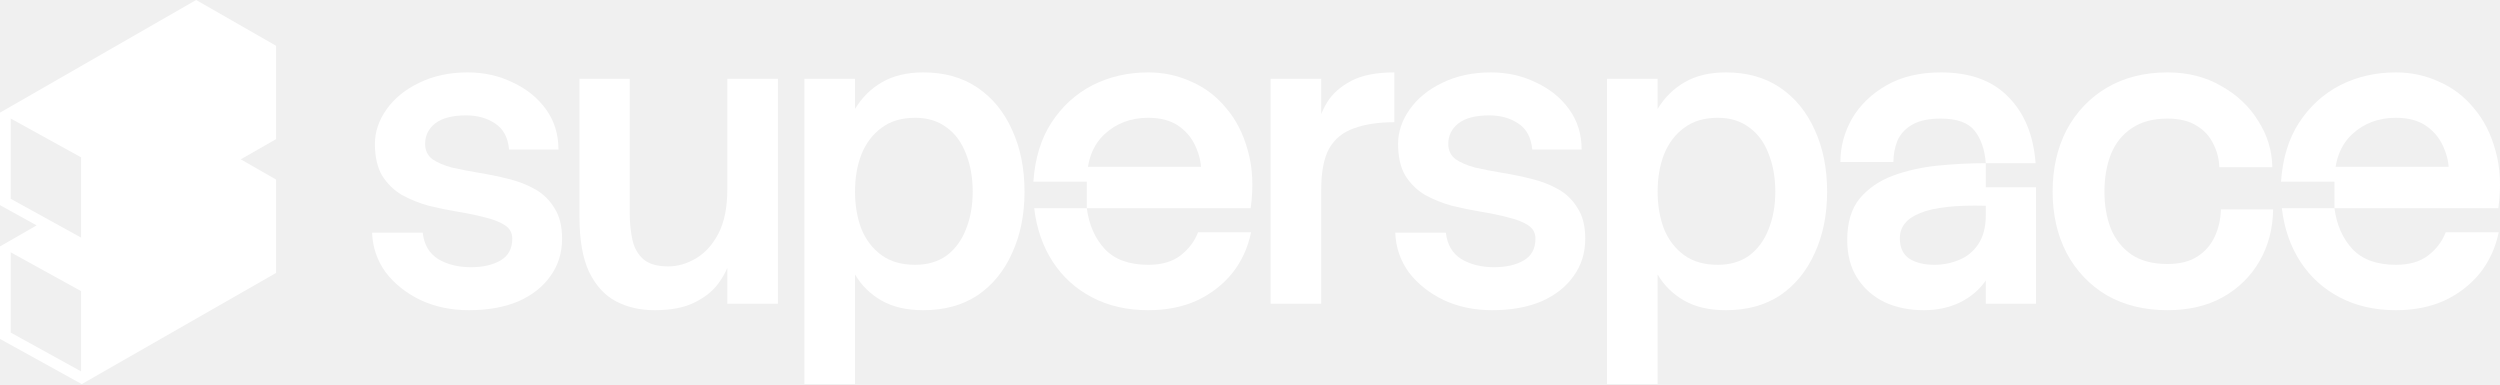
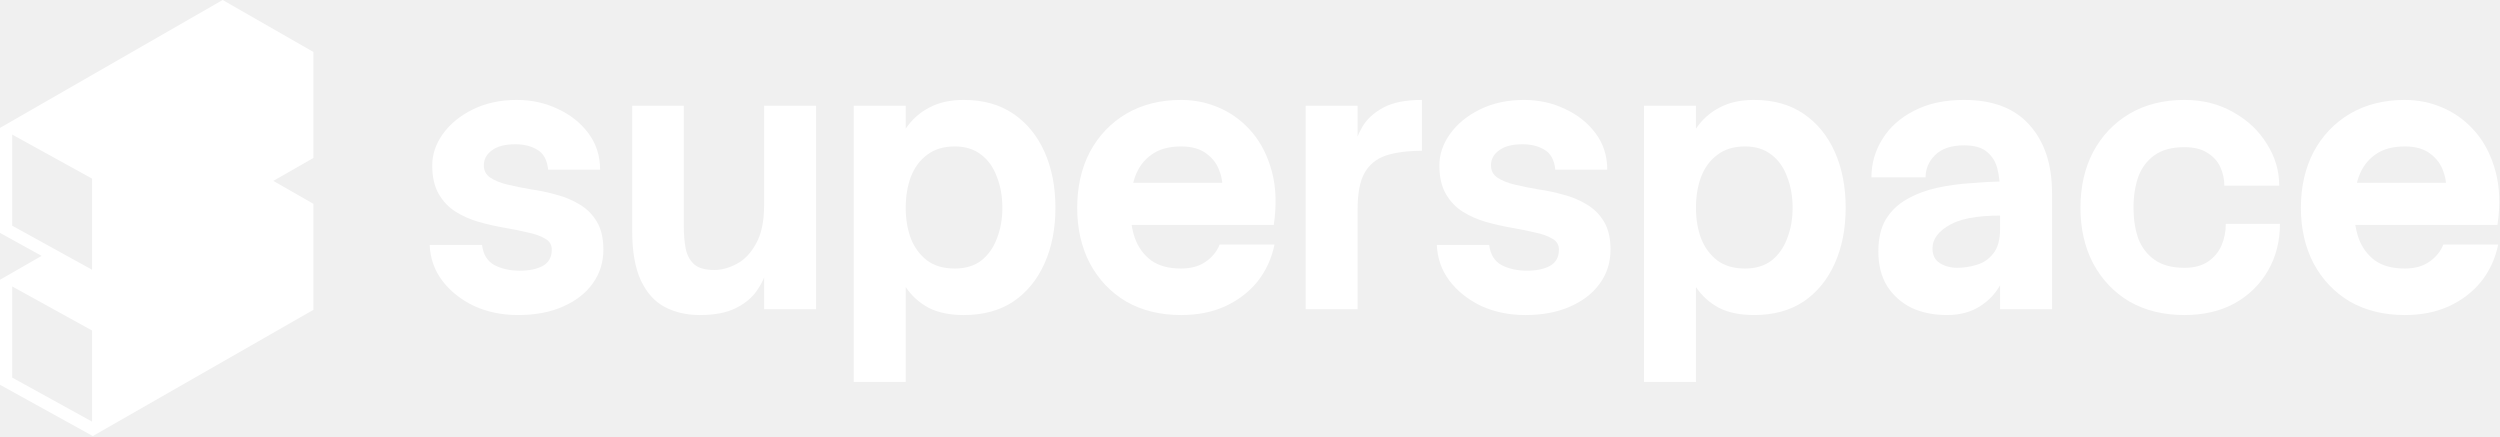
- <svg xmlns="http://www.w3.org/2000/svg" preserveAspectRatio="none" overflow="visible" style="display: block;" width="1666.24" height="256" viewBox="0 0 1666.24 256" fill="none">
-   <g id="Group 12">
-     <g id="superspace">
-       <path id="Vector" d="M1555.9 138.742V111.168H1643.98L1631.93 118.931C1632.64 112.149 1631.75 105.724 1629.25 99.656C1626.93 93.41 1623.1 88.323 1617.74 84.397C1612.39 80.47 1605.43 78.507 1596.86 78.507C1585.26 78.507 1575.53 82.166 1567.68 89.483C1559.83 96.801 1555.9 107.331 1555.9 121.073H1520.29C1521.36 105.546 1525.38 92.428 1532.34 81.72C1539.48 70.833 1548.58 62.533 1559.65 56.822C1570.89 51.111 1583.3 48.256 1596.86 48.256C1607.03 48.256 1616.58 50.308 1625.5 54.413C1634.61 58.339 1642.37 64.229 1648.8 72.082C1655.4 79.756 1660.22 89.216 1663.25 100.459C1666.46 111.703 1667.09 124.464 1665.13 138.742H1555.9ZM1596.86 206.741C1582.76 206.741 1570.27 203.885 1559.38 198.174C1548.49 192.463 1539.75 184.521 1533.14 174.348C1526.54 164.175 1522.44 152.306 1520.83 138.742H1555.9C1557.33 149.808 1561.34 158.91 1567.95 166.049C1574.55 173.009 1584.19 176.49 1596.86 176.49C1605.78 176.49 1612.92 174.437 1618.28 170.332C1623.81 166.049 1627.74 160.873 1630.06 154.805H1665.39C1663.25 165.156 1659.06 174.259 1652.81 182.111C1646.56 189.786 1638.71 195.854 1629.25 200.316C1619.79 204.599 1609 206.741 1596.86 206.741Z" fill="white" />
-       <path id="Vector_2" d="M1515.04 139.545C1514.86 152.395 1511.83 163.907 1505.94 174.08C1500.05 184.253 1491.84 192.285 1481.31 198.174C1470.96 203.885 1458.73 206.741 1444.63 206.741C1429.28 206.741 1415.81 203.439 1404.21 196.836C1392.78 190.054 1383.86 180.684 1377.43 168.726C1371.19 156.768 1368.06 143.115 1368.06 127.766C1368.06 112.239 1371.19 98.496 1377.43 86.538C1383.86 74.581 1392.78 65.211 1404.21 58.429C1415.81 51.647 1429.28 48.256 1444.63 48.256C1458.19 48.256 1470.15 51.29 1480.5 57.358C1491.03 63.247 1499.24 71.011 1505.13 80.649C1511.2 90.108 1514.32 100.37 1514.5 111.436H1479.17C1478.99 105.903 1477.65 100.727 1475.15 95.908C1472.83 90.911 1469.17 86.895 1464.17 83.861C1459.18 80.649 1452.66 79.042 1444.63 79.042C1434.99 79.042 1427.05 81.184 1420.8 85.468C1414.56 89.572 1409.92 95.373 1406.88 102.869C1404.03 110.186 1402.6 118.485 1402.6 127.766C1402.6 136.868 1404.03 145.078 1406.88 152.395C1409.92 159.713 1414.56 165.513 1420.8 169.797C1427.05 173.902 1434.99 175.954 1444.63 175.954C1452.84 175.954 1459.53 174.259 1464.71 170.868C1469.88 167.477 1473.72 163.015 1476.22 157.482C1478.72 151.949 1480.06 145.97 1480.24 139.545H1515.04Z" fill="white" />
-       <path id="Vector_3" d="M1282.3 206.741C1272.48 206.741 1263.74 204.956 1256.06 201.387C1248.39 197.639 1242.32 192.285 1237.86 185.324C1233.4 178.363 1231.17 169.886 1231.17 159.891C1231.17 148.291 1233.93 139.099 1239.47 132.317C1245.18 125.535 1252.58 120.449 1261.69 117.058C1270.97 113.666 1280.96 111.436 1291.67 110.365C1302.56 109.294 1313.18 108.758 1323.53 108.758V137.136C1303.54 136.6 1288.99 138.207 1279.89 141.955C1270.79 145.524 1266.24 151.146 1266.24 158.821C1266.24 165.067 1268.38 169.618 1272.66 172.474C1276.95 175.151 1282.48 176.49 1289.26 176.49C1294.97 176.49 1300.41 175.419 1305.59 173.277C1310.94 171.135 1315.23 167.655 1318.44 162.836C1321.83 157.839 1323.53 151.325 1323.53 143.293V124.821H1356.99V202.458H1323.53V186.93C1319.24 193.177 1313.44 198.085 1306.13 201.654C1298.99 205.045 1291.04 206.741 1282.3 206.741ZM1226.62 107.955C1226.62 97.782 1229.2 88.145 1234.38 79.042C1239.73 69.94 1247.41 62.533 1257.4 56.822C1267.4 51.111 1279.44 48.256 1293.54 48.256C1313 48.256 1327.99 53.699 1338.52 64.586C1349.23 75.294 1355.3 90.019 1356.72 108.758H1323.53C1322.81 99.656 1320.31 92.428 1316.03 87.074C1311.75 81.719 1304.25 79.042 1293.54 79.042C1285.51 79.042 1279.18 80.381 1274.54 83.058C1269.9 85.735 1266.59 89.305 1264.63 93.767C1262.85 98.228 1261.95 102.958 1261.95 107.955H1226.62Z" fill="white" />
-       <path id="Vector_4" d="M1150.31 206.741C1139.25 206.741 1129.96 204.599 1122.47 200.316C1114.97 196.032 1109.08 190.232 1104.8 182.915V72.617C1109.44 64.943 1115.51 58.964 1123 54.681C1130.5 50.397 1139.6 48.256 1150.31 48.256C1164.41 48.256 1176.46 51.647 1186.45 58.429C1196.45 65.211 1204.12 74.581 1209.48 86.538C1215.01 98.496 1217.77 112.239 1217.77 127.766C1217.77 143.115 1215.01 156.768 1209.48 168.726C1204.12 180.684 1196.45 190.054 1186.45 196.836C1176.46 203.439 1164.41 206.741 1150.31 206.741ZM1071.07 256V52.539H1104.8V256H1071.07ZM1144.96 176.49C1153.17 176.49 1160.13 174.437 1165.84 170.332C1171.55 166.049 1175.83 160.248 1178.69 152.931C1181.72 145.435 1183.24 137.047 1183.24 127.766C1183.24 118.307 1181.72 109.829 1178.69 102.333C1175.83 94.837 1171.55 89.037 1165.84 84.932C1160.13 80.649 1153.17 78.507 1144.96 78.507C1135.85 78.507 1128.36 80.738 1122.47 85.2C1116.58 89.483 1112.12 95.373 1109.08 102.869C1106.23 110.186 1104.8 118.485 1104.8 127.766C1104.8 136.868 1106.23 145.167 1109.08 152.663C1112.12 159.981 1116.58 165.781 1122.47 170.064C1128.36 174.348 1135.85 176.49 1144.96 176.49Z" fill="white" />
-       <path id="Vector_5" d="M963.667 155.073C964.56 163.104 968.04 168.994 974.108 172.742C980.176 176.311 987.405 178.096 995.793 178.096C1003.82 178.096 1010.43 176.579 1015.6 173.545C1020.78 170.511 1023.37 165.692 1023.37 159.088C1023.37 155.162 1021.67 152.128 1018.28 149.986C1014.89 147.844 1010.52 146.149 1005.16 144.9C999.809 143.472 993.83 142.222 987.226 141.152C980.801 140.081 974.287 138.742 967.683 137.136C961.258 135.351 955.279 132.942 949.746 129.908C944.392 126.695 940.019 122.412 936.628 117.058C933.416 111.525 931.81 104.475 931.81 95.908C931.81 87.877 934.398 80.203 939.573 72.885C944.749 65.568 951.977 59.678 961.258 55.216C970.717 50.576 981.515 48.256 993.651 48.256C1004.54 48.256 1014.53 50.486 1023.64 54.948C1032.92 59.232 1040.32 65.211 1045.86 72.885C1051.39 80.559 1054.15 89.483 1054.15 99.656H1021.23C1020.51 91.625 1017.39 85.825 1011.86 82.255C1006.5 78.686 1000.08 76.901 992.58 76.901C983.478 76.901 976.607 78.686 971.967 82.255C967.505 85.825 965.274 90.376 965.274 95.908C965.274 100.192 966.88 103.583 970.093 106.081C973.484 108.401 977.856 110.275 983.21 111.703C988.743 112.953 994.722 114.113 1001.15 115.184C1007.75 116.254 1014.27 117.593 1020.69 119.199C1027.29 120.805 1033.27 123.126 1038.63 126.16C1043.98 129.194 1048.26 133.388 1051.48 138.742C1054.87 143.918 1056.56 150.7 1056.56 159.088C1056.56 168.547 1053.98 176.846 1048.8 183.985C1043.8 191.124 1036.66 196.746 1027.38 200.851C1018.1 204.778 1007.13 206.741 994.454 206.741C982.675 206.741 971.966 204.51 962.329 200.048C952.691 195.408 944.928 189.25 939.038 181.576C933.327 173.723 930.293 164.889 929.936 155.073H963.667Z" fill="white" />
-       <path id="Vector_6" d="M846.856 52.539H880.588V202.458H846.856V52.539ZM880.588 126.427L876.572 101.53C876.572 96.89 877.018 91.536 877.911 85.468C878.982 79.399 881.213 73.599 884.604 68.066C888.173 62.355 893.527 57.626 900.666 53.877C907.805 50.13 917.354 48.256 929.312 48.256V81.452C918.782 81.452 909.858 82.79 902.54 85.468C895.223 87.966 889.69 92.428 885.942 98.853C882.373 105.278 880.588 114.47 880.588 126.427Z" fill="white" />
-       <path id="Vector_7" d="M724.349 138.742V111.168H812.426L800.379 118.931C801.093 112.149 800.201 105.724 797.702 99.656C795.382 93.41 791.545 88.323 786.191 84.397C780.836 80.47 773.876 78.507 765.309 78.507C753.708 78.507 743.981 82.166 736.128 89.483C728.275 96.801 724.349 107.331 724.349 121.073H688.743C689.814 105.546 693.83 92.428 700.79 81.72C707.929 70.833 717.031 62.533 728.097 56.822C739.341 51.111 751.745 48.256 765.309 48.256C775.482 48.256 785.031 50.308 793.954 54.413C803.056 58.339 810.82 64.229 817.245 72.082C823.849 79.756 828.668 89.216 831.702 100.459C834.914 111.703 835.539 124.464 833.576 138.742H724.349ZM765.309 206.741C751.209 206.741 738.716 203.885 727.829 198.174C716.942 192.463 708.197 184.521 701.593 174.348C694.99 164.175 690.885 152.306 689.279 138.742H724.349C725.777 149.808 729.792 158.91 736.396 166.049C743 173.009 752.637 176.49 765.309 176.49C774.233 176.49 781.372 174.437 786.726 170.332C792.259 166.049 796.185 160.873 798.505 154.805H833.843C831.702 165.156 827.508 174.259 821.261 182.111C815.014 189.786 807.161 195.854 797.702 200.316C788.243 204.599 777.445 206.741 765.309 206.741Z" fill="white" />
-       <path id="Vector_8" d="M615.377 206.741C604.311 206.741 595.031 204.599 587.535 200.316C580.039 196.032 574.149 190.232 569.866 182.915V72.617C574.506 64.943 580.574 58.964 588.07 54.681C595.566 50.397 604.668 48.256 615.377 48.256C629.476 48.256 641.523 51.647 651.518 58.429C661.513 65.211 669.187 74.581 674.541 86.538C680.074 98.496 682.84 112.239 682.84 127.766C682.84 143.115 680.074 156.768 674.541 168.726C669.187 180.684 661.513 190.054 651.518 196.836C641.523 203.439 629.476 206.741 615.377 206.741ZM536.134 256V52.539H569.866V256H536.134ZM610.023 176.49C618.232 176.49 625.193 174.437 630.904 170.332C636.615 166.049 640.899 160.248 643.754 152.931C646.788 145.435 648.306 137.047 648.306 127.766C648.306 118.307 646.788 109.829 643.754 102.333C640.899 94.837 636.615 89.037 630.904 84.932C625.193 80.649 618.232 78.507 610.023 78.507C600.92 78.507 593.424 80.738 587.535 85.2C581.645 89.483 577.183 95.373 574.149 102.869C571.294 110.186 569.866 118.485 569.866 127.766C569.866 136.868 571.294 145.167 574.149 152.663C577.183 159.981 581.645 165.781 587.535 170.064C593.424 174.348 600.92 176.49 610.023 176.49Z" fill="white" />
-       <path id="Vector_9" d="M518.482 202.456H484.75V52.537H518.482V202.456ZM484.75 126.426L489.034 156.677C489.034 161.318 488.32 166.493 486.892 172.205C485.464 177.916 482.787 183.449 478.861 188.803C475.113 193.979 469.758 198.262 462.798 201.653C456.016 205.044 447.181 206.739 436.294 206.739C426.657 206.739 418.09 204.776 410.594 200.85C403.098 196.923 397.119 190.409 392.657 181.307C388.374 172.205 386.232 160.068 386.232 144.898V52.537H419.696V141.418C419.696 148.378 420.321 154.625 421.57 160.158C422.82 165.512 425.318 169.795 429.066 173.008C432.814 176.042 438.258 177.559 445.397 177.559C451.643 177.559 457.801 175.774 463.869 172.205C469.937 168.635 474.934 163.102 478.861 155.606C482.787 147.932 484.75 138.205 484.75 126.426Z" fill="white" />
-       <path id="Vector_10" d="M281.732 155.073C282.624 163.104 286.104 168.994 292.173 172.742C298.241 176.311 305.469 178.096 313.857 178.096C321.889 178.096 328.492 176.579 333.668 173.545C338.844 170.511 341.432 165.692 341.432 159.088C341.432 155.162 339.736 152.128 336.345 149.986C332.954 147.844 328.582 146.149 323.227 144.9C317.873 143.472 311.894 142.222 305.291 141.152C298.865 140.081 292.351 138.742 285.747 137.136C279.322 135.351 273.343 132.942 267.811 129.908C262.456 126.695 258.084 122.412 254.693 117.058C251.48 111.525 249.874 104.475 249.874 95.908C249.874 87.877 252.462 80.203 257.638 72.885C262.813 65.568 270.042 59.678 279.322 55.216C288.782 50.576 299.579 48.256 311.716 48.256C322.603 48.256 332.597 50.486 341.699 54.948C350.98 59.232 358.387 65.211 363.92 72.885C369.452 80.559 372.219 89.483 372.219 99.656H339.29C338.576 91.625 335.453 85.825 329.92 82.255C324.566 78.686 318.141 76.901 310.645 76.901C301.543 76.901 294.671 78.686 290.031 82.255C285.569 85.825 283.338 90.376 283.338 95.908C283.338 100.192 284.944 103.583 288.157 106.081C291.548 108.401 295.921 110.275 301.275 111.703C306.808 112.953 312.786 114.113 319.212 115.184C325.815 116.254 332.329 117.593 338.755 119.199C345.358 120.805 351.337 123.126 356.691 126.16C362.046 129.194 366.329 133.388 369.542 138.742C372.933 143.918 374.628 150.7 374.628 159.088C374.628 168.547 372.04 176.846 366.864 183.985C361.867 191.124 354.728 196.746 345.447 200.851C336.167 204.778 325.19 206.741 312.519 206.741C300.739 206.741 290.031 204.51 280.393 200.048C270.756 195.408 262.992 189.25 257.102 181.576C251.391 173.723 248.357 164.889 248 155.073H281.732Z" fill="white" />
-       <g id="Rectangle 9">
- </g>
-     </g>
-     <path id="Subtract" d="M184 30.513V92.726L160.456 106.197L184 119.68V181.894L54.485 256L0 225.901V164.244L24.415 150.221L0 136.735V75.077L130.72 0L184 30.513ZM7.146 221.67L54.039 247.529V194.028L7.146 168.17V221.67ZM7.146 132.503L54.039 158.361V104.861L7.146 79.002V132.503Z" fill="white" />
-   </g>
+ <svg xmlns="http://www.w3.org/2000/svg" width="1376" height="240" viewBox="0 0 1376 240" fill="none">
+   <path d="M172.5 28.606V86.931L150.427 99.56L172.5 112.201V170.526L51.08 240L0 211.783V153.979L22.889 140.833L0 128.189V70.384L122.55 0L172.5 28.606ZM6.699 207.816L50.661 232.059V181.902L6.699 157.659V207.816ZM6.699 124.221L50.661 148.464V98.307L6.699 74.065V124.221Z" fill="white" />
+   <path d="M265.3 134.8C265.967 140.133 268.3 143.867 272.3 146C276.3 148 280.9 149 286.1 149C291.167 149 295.367 148.133 298.7 146.4C302.033 144.533 303.7 141.533 303.7 137.4C303.7 134.733 302.5 132.733 300.1 131.4C297.7 129.933 294.567 128.8 290.7 128C286.833 127.067 282.567 126.2 277.9 125.4C273.233 124.6 268.5 123.533 263.7 122.2C259.033 120.867 254.767 119 250.9 116.6C247.033 114.2 243.9 110.933 241.5 106.8C239.1 102.667 237.9 97.4 237.9 91C237.9 85 239.833 79.267 243.7 73.8C247.7 68.2 253.233 63.667 260.3 60.2C267.367 56.733 275.433 55 284.5 55C292.633 55 300.167 56.667 307.1 60C314.033 63.2 319.633 67.667 323.9 73.4C328.167 79.133 330.3 85.8 330.3 93.4H301.7C301.167 88.067 299.167 84.4 295.7 82.4C292.367 80.4 288.367 79.4 283.7 79.4C277.967 79.4 273.633 80.533 270.7 82.8C267.767 84.933 266.3 87.667 266.3 91C266.3 93.933 267.5 96.2 269.9 97.8C272.3 99.4 275.433 100.667 279.3 101.6C283.167 102.533 287.433 103.4 292.1 104.2C296.9 104.867 301.633 105.867 306.3 107.2C310.967 108.4 315.233 110.2 319.1 112.6C322.967 114.867 326.1 118 328.5 122C330.9 126 332.1 131.133 332.1 137.4C332.1 144.467 330.1 150.733 326.1 156.2C322.233 161.533 316.767 165.733 309.7 168.8C302.767 171.867 294.567 173.4 285.1 173.4C276.3 173.4 268.233 171.733 260.9 168.4C253.7 164.933 247.9 160.333 243.5 154.6C239.1 148.733 236.767 142.133 236.5 134.8H265.3Z" fill="white" />
+   <path d="M449.164 170.2H420.564V58.2H449.164V170.2ZM420.564 113L423.764 136C423.764 139.467 423.231 143.333 422.164 147.6C421.231 151.867 419.364 156 416.564 160C413.897 163.867 410.031 167.067 404.964 169.6C399.897 172.133 393.297 173.4 385.164 173.4C377.964 173.4 371.564 171.933 365.964 169C360.364 166.067 355.964 161.2 352.764 154.4C349.564 147.6 347.964 138.533 347.964 127.2V58.2H376.364V124.6C376.364 129 376.697 133 377.364 136.6C378.031 140.2 379.564 143.133 381.964 145.4C384.364 147.533 388.097 148.6 393.164 148.6C397.164 148.6 401.297 147.467 405.564 145.2C409.831 142.933 413.364 139.2 416.164 134C419.097 128.8 420.564 121.8 420.564 113Z" fill="white" />
+   <path d="M530.505 173.4C522.771 173.4 516.305 172.067 511.105 169.4C505.905 166.6 501.705 162.8 498.505 158V70.8C501.971 65.733 506.305 61.867 511.505 59.2C516.705 56.4 523.038 55 530.505 55C541.171 55 550.238 57.533 557.705 62.6C565.171 67.667 570.905 74.667 574.905 83.6C578.905 92.533 580.905 102.8 580.905 114.4C580.905 125.867 578.905 136.067 574.905 145C570.905 153.933 565.171 160.933 557.705 166C550.238 170.933 541.171 173.4 530.505 173.4ZM469.905 210.2V58.2H498.505V210.2H469.905ZM525.505 147.8C531.371 147.8 536.238 146.333 540.105 143.4C543.971 140.333 546.838 136.267 548.705 131.2C550.705 126.133 551.705 120.533 551.705 114.4C551.705 108.133 550.705 102.467 548.705 97.4C546.838 92.2 543.971 88.133 540.105 85.2C536.238 82.133 531.371 80.6 525.505 80.6C519.371 80.6 514.305 82.133 510.305 85.2C506.305 88.133 503.305 92.2 501.305 97.4C499.438 102.467 498.505 108.133 498.505 114.4C498.505 120.533 499.438 126.133 501.305 131.2C503.305 136.267 506.305 140.333 510.305 143.4C514.305 146.333 519.371 147.8 525.505 147.8Z" fill="white" />
+   <path d="M650.091 173.4C638.624 173.4 628.557 170.933 619.891 166C611.357 160.933 604.691 153.933 599.891 145C595.224 136.067 592.891 125.867 592.891 114.4C592.891 102.8 595.224 92.533 599.891 83.6C604.691 74.667 611.357 67.667 619.891 62.6C628.557 57.533 638.624 55 650.091 55C657.691 55 664.891 56.533 671.691 59.6C678.491 62.667 684.357 67.133 689.291 73C694.224 78.867 697.824 86.067 700.091 94.6C702.357 103.133 702.691 112.867 701.091 123.8H609.091V100.6H681.691L672.491 106C673.157 102.133 672.757 98.267 671.291 94.4C669.957 90.4 667.557 87.133 664.091 84.6C660.624 81.933 655.957 80.6 650.091 80.6C643.291 80.6 637.824 82.133 633.691 85.2C629.557 88.133 626.557 92.2 624.691 97.4C622.957 102.467 622.091 108.133 622.091 114.4C622.091 120.533 622.957 126.133 624.691 131.2C626.557 136.267 629.557 140.333 633.691 143.4C637.824 146.333 643.291 147.8 650.091 147.8C655.557 147.8 660.091 146.533 663.691 144C667.291 141.467 669.824 138.333 671.291 134.6H701.491C699.891 142.333 696.757 149.133 692.091 155C687.424 160.733 681.491 165.267 674.291 168.6C667.224 171.8 659.157 173.4 650.091 173.4Z" fill="white" />
+   <path d="M718.622 58.2H747.222V170.2H718.622V58.2ZM747.222 115.4L744.222 94.8C744.222 91.333 744.555 87.333 745.222 82.8C745.889 78.267 747.422 73.933 749.822 69.8C752.355 65.533 756.222 62 761.422 59.2C766.622 56.4 773.689 55 782.622 55V83C774.755 83 768.155 83.867 762.822 85.6C757.622 87.333 753.689 90.533 751.022 95.2C748.489 99.733 747.222 106.467 747.222 115.4Z" fill="white" />
+   <path d="M819.636 134.8C820.303 140.133 822.636 143.867 826.636 146C830.636 148 835.236 149 840.436 149C845.503 149 849.703 148.133 853.036 146.4C856.369 144.533 858.036 141.533 858.036 137.4C858.036 134.733 856.836 132.733 854.436 131.4C852.036 129.933 848.903 128.8 845.036 128C841.169 127.067 836.903 126.2 832.236 125.4C827.569 124.6 822.836 123.533 818.036 122.2C813.369 120.867 809.103 119 805.236 116.6C801.369 114.2 798.236 110.933 795.836 106.8C793.436 102.667 792.236 97.4 792.236 91C792.236 85 794.169 79.267 798.036 73.8C802.036 68.2 807.569 63.667 814.636 60.2C821.703 56.733 829.769 55 838.836 55C846.969 55 854.503 56.667 861.436 60C868.369 63.2 873.969 67.667 878.236 73.4C882.503 79.133 884.636 85.8 884.636 93.4H856.036C855.503 88.067 853.503 84.4 850.036 82.4C846.703 80.4 842.703 79.4 838.036 79.4C832.303 79.4 827.969 80.533 825.036 82.8C822.103 84.933 820.636 87.667 820.636 91C820.636 93.933 821.836 96.2 824.236 97.8C826.636 99.4 829.769 100.667 833.636 101.6C837.503 102.533 841.769 103.4 846.436 104.2C851.236 104.867 855.969 105.867 860.636 107.2C865.303 108.4 869.569 110.2 873.436 112.6C877.303 114.867 880.436 118 882.836 122C885.236 126 886.436 131.133 886.436 137.4C886.436 144.467 884.436 150.733 880.436 156.2C876.569 161.533 871.103 165.733 864.036 168.8C857.103 171.867 848.903 173.4 839.436 173.4C830.636 173.4 822.569 171.733 815.236 168.4C808.036 164.933 802.236 160.333 797.836 154.6C793.436 148.733 791.103 142.133 790.836 134.8H819.636Z" fill="white" />
+   <path d="M965.458 173.4C957.724 173.4 951.258 172.067 946.058 169.4C940.858 166.6 936.658 162.8 933.458 158V70.8C936.924 65.733 941.258 61.867 946.458 59.2C951.658 56.4 957.991 55 965.458 55C976.124 55 985.191 57.533 992.658 62.6C1000.12 67.667 1005.86 74.667 1009.86 83.6C1013.86 92.533 1015.86 102.8 1015.86 114.4C1015.86 125.867 1013.86 136.067 1009.86 145C1005.86 153.933 1000.12 160.933 992.658 166C985.191 170.933 976.124 173.4 965.458 173.4ZM904.858 210.2V58.2H933.458V210.2H904.858ZM960.458 147.8C966.324 147.8 971.191 146.333 975.058 143.4C978.924 140.333 981.791 136.267 983.658 131.2C985.658 126.133 986.658 120.533 986.658 114.4C986.658 108.133 985.658 102.467 983.658 97.4C981.791 92.2 978.924 88.133 975.058 85.2C971.191 82.133 966.324 80.6 960.458 80.6C954.324 80.6 949.258 82.133 945.258 85.2C941.258 88.133 938.258 92.2 936.258 97.4C934.391 102.467 933.458 108.133 933.458 114.4C933.458 120.533 934.391 126.133 936.258 131.2C938.258 136.267 941.258 140.333 945.258 143.4C949.258 146.333 954.324 147.8 960.458 147.8Z" fill="white" />
+   <path d="M1100.84 106.2H1129.44V170.2H1100.84V106.2ZM1081.04 55C1096.91 55 1108.91 59.6 1117.04 68.8C1125.31 78 1129.44 90.467 1129.44 106.2H1100.84C1100.84 101.4 1100.37 97.067 1099.44 93.2C1098.51 89.2 1096.57 86 1093.64 83.6C1090.84 81.2 1086.64 80 1081.04 80C1073.97 80 1068.64 81.8 1065.04 85.4C1061.57 88.867 1059.84 92.933 1059.84 97.6H1030.04C1030.04 90 1032.04 83 1036.04 76.6C1040.04 70.067 1045.84 64.867 1053.44 61C1061.04 57 1070.24 55 1081.04 55ZM1103.64 99.8L1107.84 118.8C1092.11 118.133 1080.77 119.667 1073.84 123.4C1067.04 127 1063.64 131.467 1063.64 136.8C1063.64 140.4 1064.97 143.067 1067.64 144.8C1070.44 146.533 1073.64 147.4 1077.24 147.4C1080.71 147.4 1084.24 146.867 1087.84 145.8C1091.57 144.733 1094.64 142.667 1097.04 139.6C1099.57 136.533 1100.84 132 1100.84 126L1106.24 134.8C1106.24 142.267 1104.84 148.933 1102.04 154.8C1099.24 160.533 1095.24 165.067 1090.04 168.4C1084.97 171.733 1078.84 173.4 1071.64 173.4C1064.31 173.4 1057.77 172.067 1052.04 169.4C1046.44 166.6 1041.97 162.6 1038.64 157.4C1035.44 152.2 1033.84 145.867 1033.84 138.4C1033.84 131.2 1035.24 125.267 1038.04 120.6C1040.97 115.933 1044.84 112.267 1049.64 109.6C1054.57 106.8 1060.04 104.733 1066.04 103.4C1072.17 102.067 1078.44 101.2 1084.84 100.8C1091.37 100.267 1097.64 99.933 1103.64 99.8Z" fill="white" />
+   <path d="M1254.88 123.2C1254.88 132.8 1252.68 141.4 1248.28 149C1243.88 156.6 1237.74 162.6 1229.88 167C1222.01 171.267 1212.81 173.4 1202.28 173.4C1190.81 173.4 1180.74 170.933 1172.08 166C1163.54 160.933 1156.88 153.933 1152.08 145C1147.41 136.067 1145.08 125.867 1145.08 114.4C1145.08 102.8 1147.41 92.533 1152.08 83.6C1156.88 74.667 1163.54 67.667 1172.08 62.6C1180.74 57.533 1190.81 55 1202.28 55C1212.41 55 1221.41 57.267 1229.28 61.8C1237.14 66.2 1243.28 72 1247.68 79.2C1252.21 86.267 1254.48 93.933 1254.48 102.2H1224.28C1224.28 98.6 1223.54 95.2 1222.08 92C1220.61 88.8 1218.28 86.2 1215.08 84.2C1211.88 82.067 1207.61 81 1202.28 81C1195.48 81 1190.01 82.467 1185.88 85.4C1181.74 88.333 1178.74 92.333 1176.88 97.4C1175.14 102.467 1174.28 108.133 1174.28 114.4C1174.28 120.533 1175.14 126.133 1176.88 131.2C1178.74 136.133 1181.74 140.067 1185.88 143C1190.01 145.933 1195.48 147.4 1202.28 147.4C1207.61 147.4 1211.94 146.267 1215.28 144C1218.61 141.733 1221.08 138.8 1222.68 135.2C1224.28 131.467 1225.08 127.467 1225.08 123.2H1254.88Z" fill="white" />
+   <path d="M1323.61 173.4C1312.15 173.4 1302.08 170.933 1293.41 166C1284.88 160.933 1278.21 153.933 1273.41 145C1268.75 136.067 1266.41 125.867 1266.41 114.4C1266.41 102.8 1268.75 92.533 1273.41 83.6C1278.21 74.667 1284.88 67.667 1293.41 62.6C1302.08 57.533 1312.15 55 1323.61 55C1331.21 55 1338.41 56.533 1345.21 59.6C1352.01 62.667 1357.88 67.133 1362.81 73C1367.75 78.867 1371.35 86.067 1373.61 94.6C1375.88 103.133 1376.21 112.867 1374.61 123.8H1282.61V100.6H1355.21L1346.01 106C1346.68 102.133 1346.28 98.267 1344.81 94.4C1343.48 90.4 1341.08 87.133 1337.61 84.6C1334.15 81.933 1329.48 80.6 1323.61 80.6C1316.81 80.6 1311.35 82.133 1307.21 85.2C1303.08 88.133 1300.08 92.2 1298.21 97.4C1296.48 102.467 1295.61 108.133 1295.61 114.4C1295.61 120.533 1296.48 126.133 1298.21 131.2C1300.08 136.267 1303.08 140.333 1307.21 143.4C1311.35 146.333 1316.81 147.8 1323.61 147.8C1329.08 147.8 1333.61 146.533 1337.21 144C1340.81 141.467 1343.35 138.333 1344.81 134.6H1375.01C1373.41 142.333 1370.28 149.133 1365.61 155C1360.95 160.733 1355.01 165.267 1347.81 168.6C1340.75 171.8 1332.68 173.4 1323.61 173.4Z" fill="white" />
</svg>
